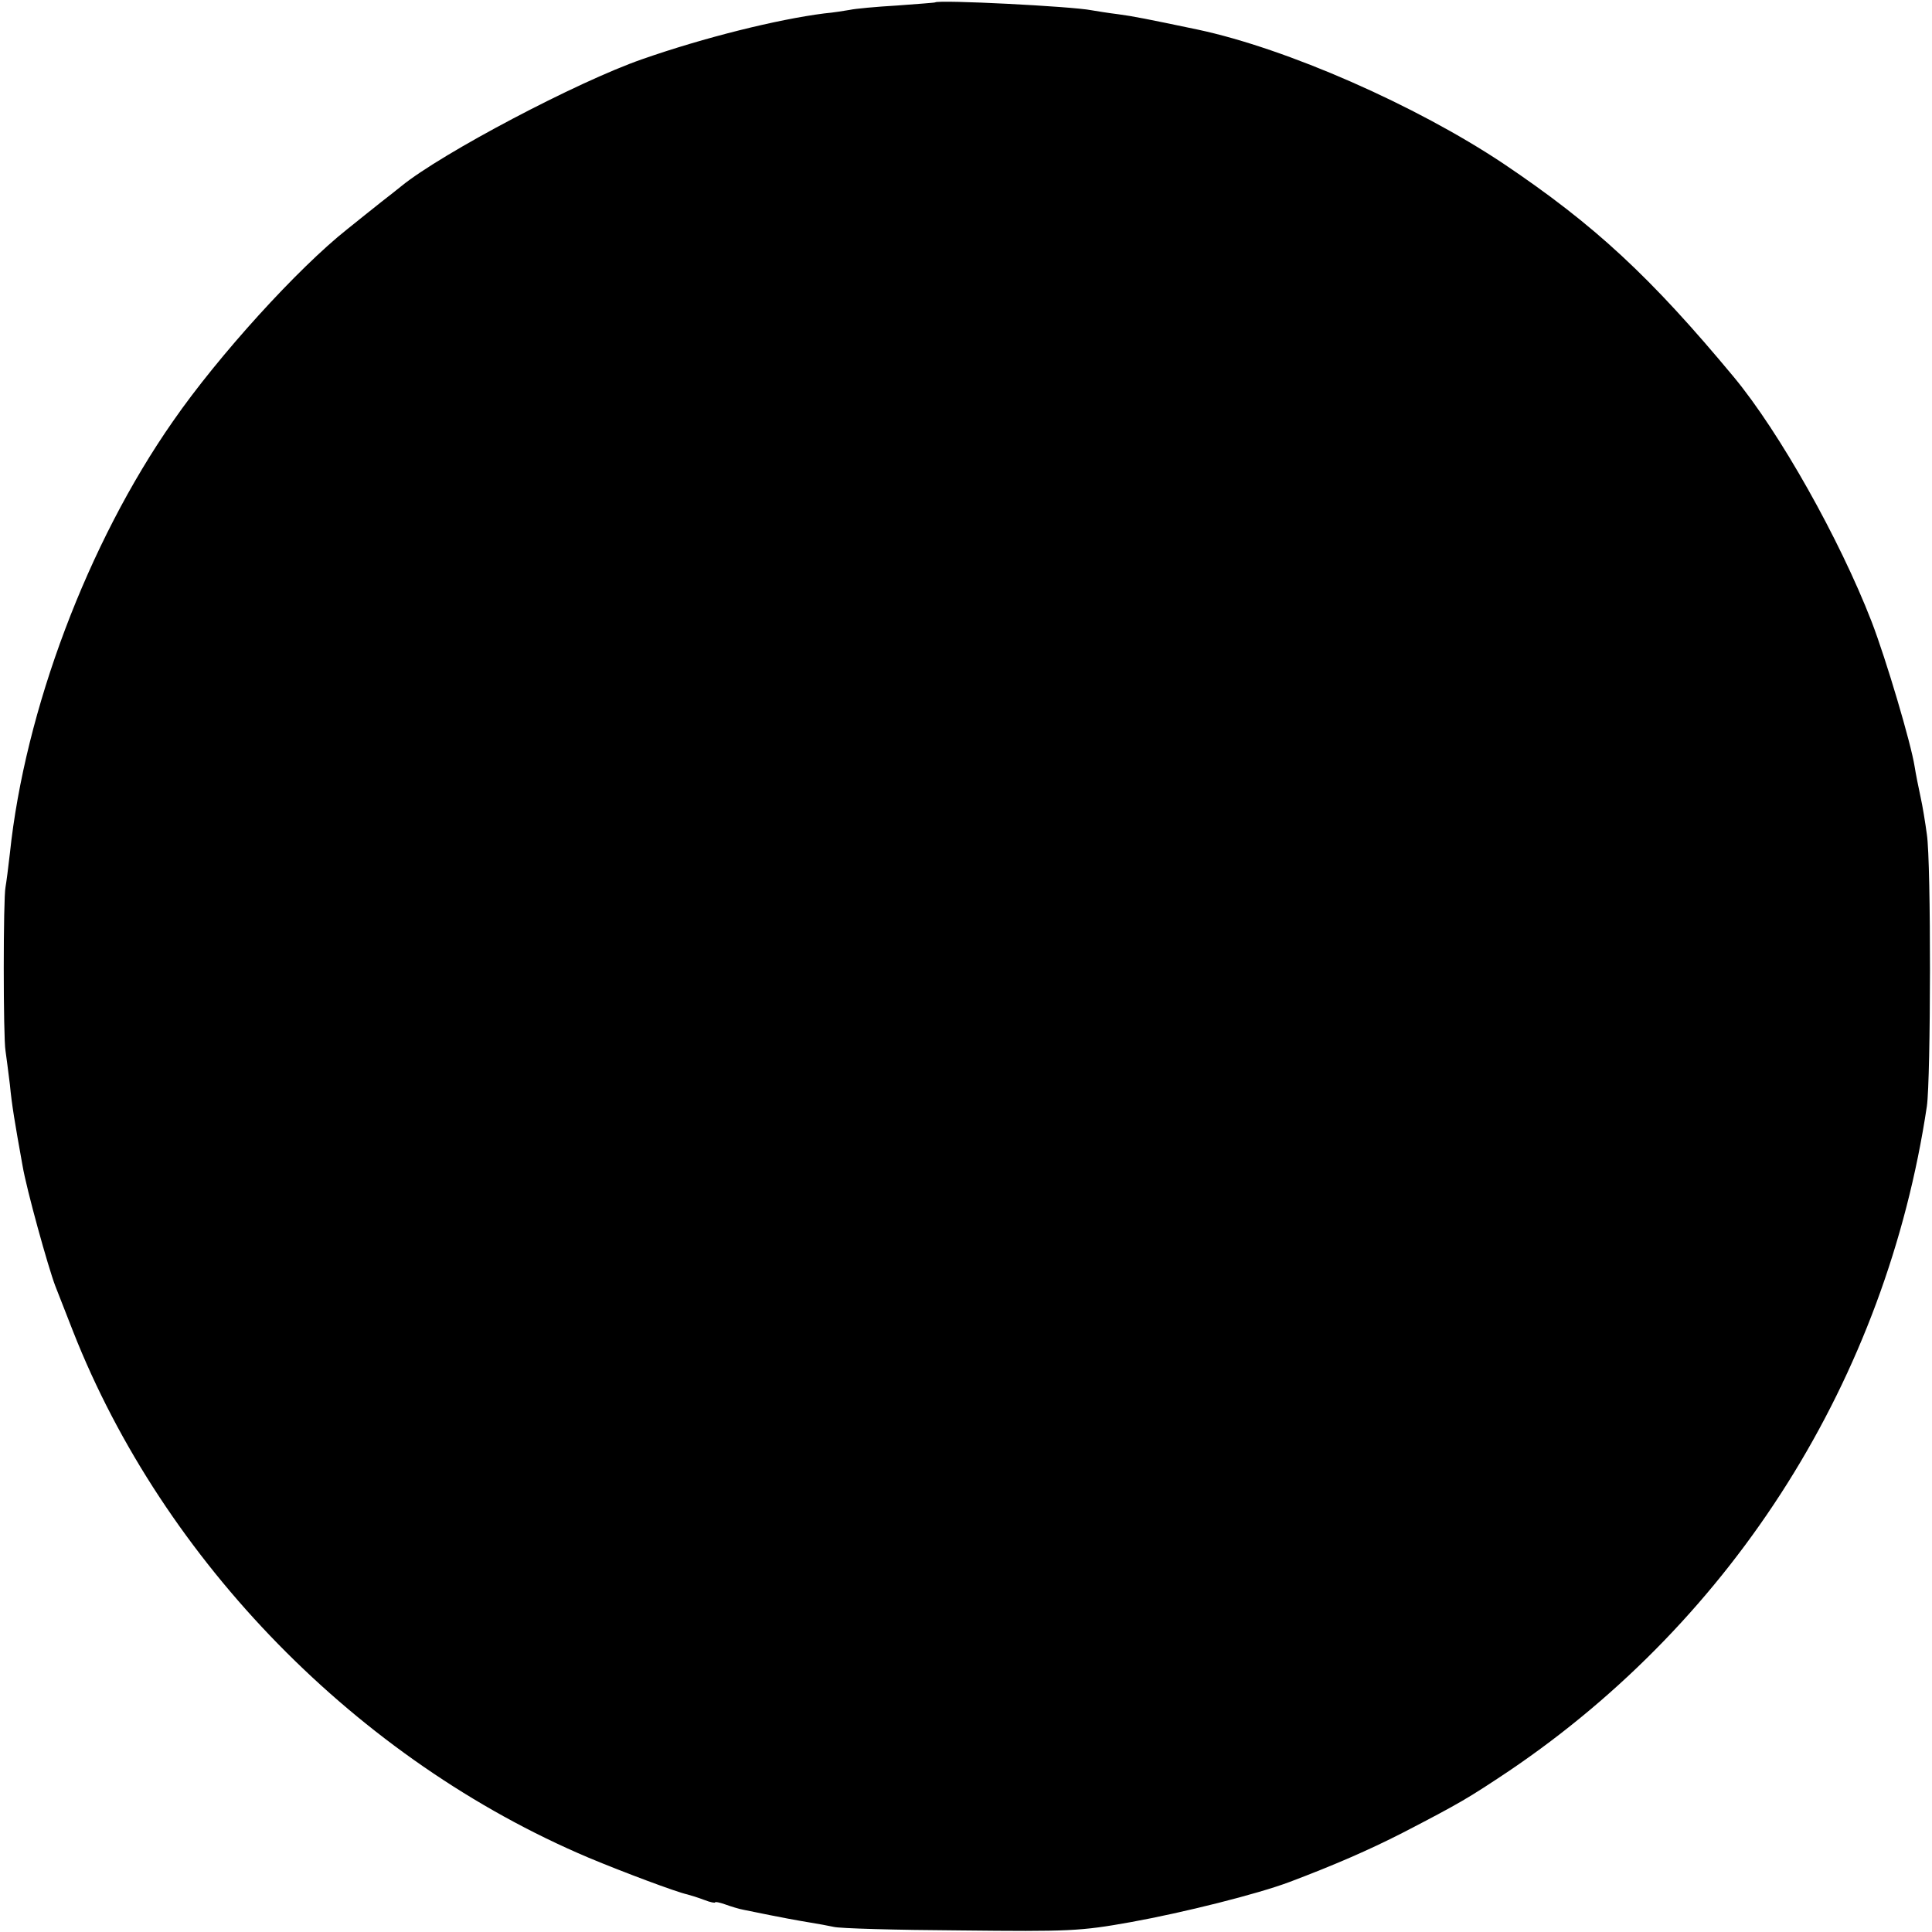
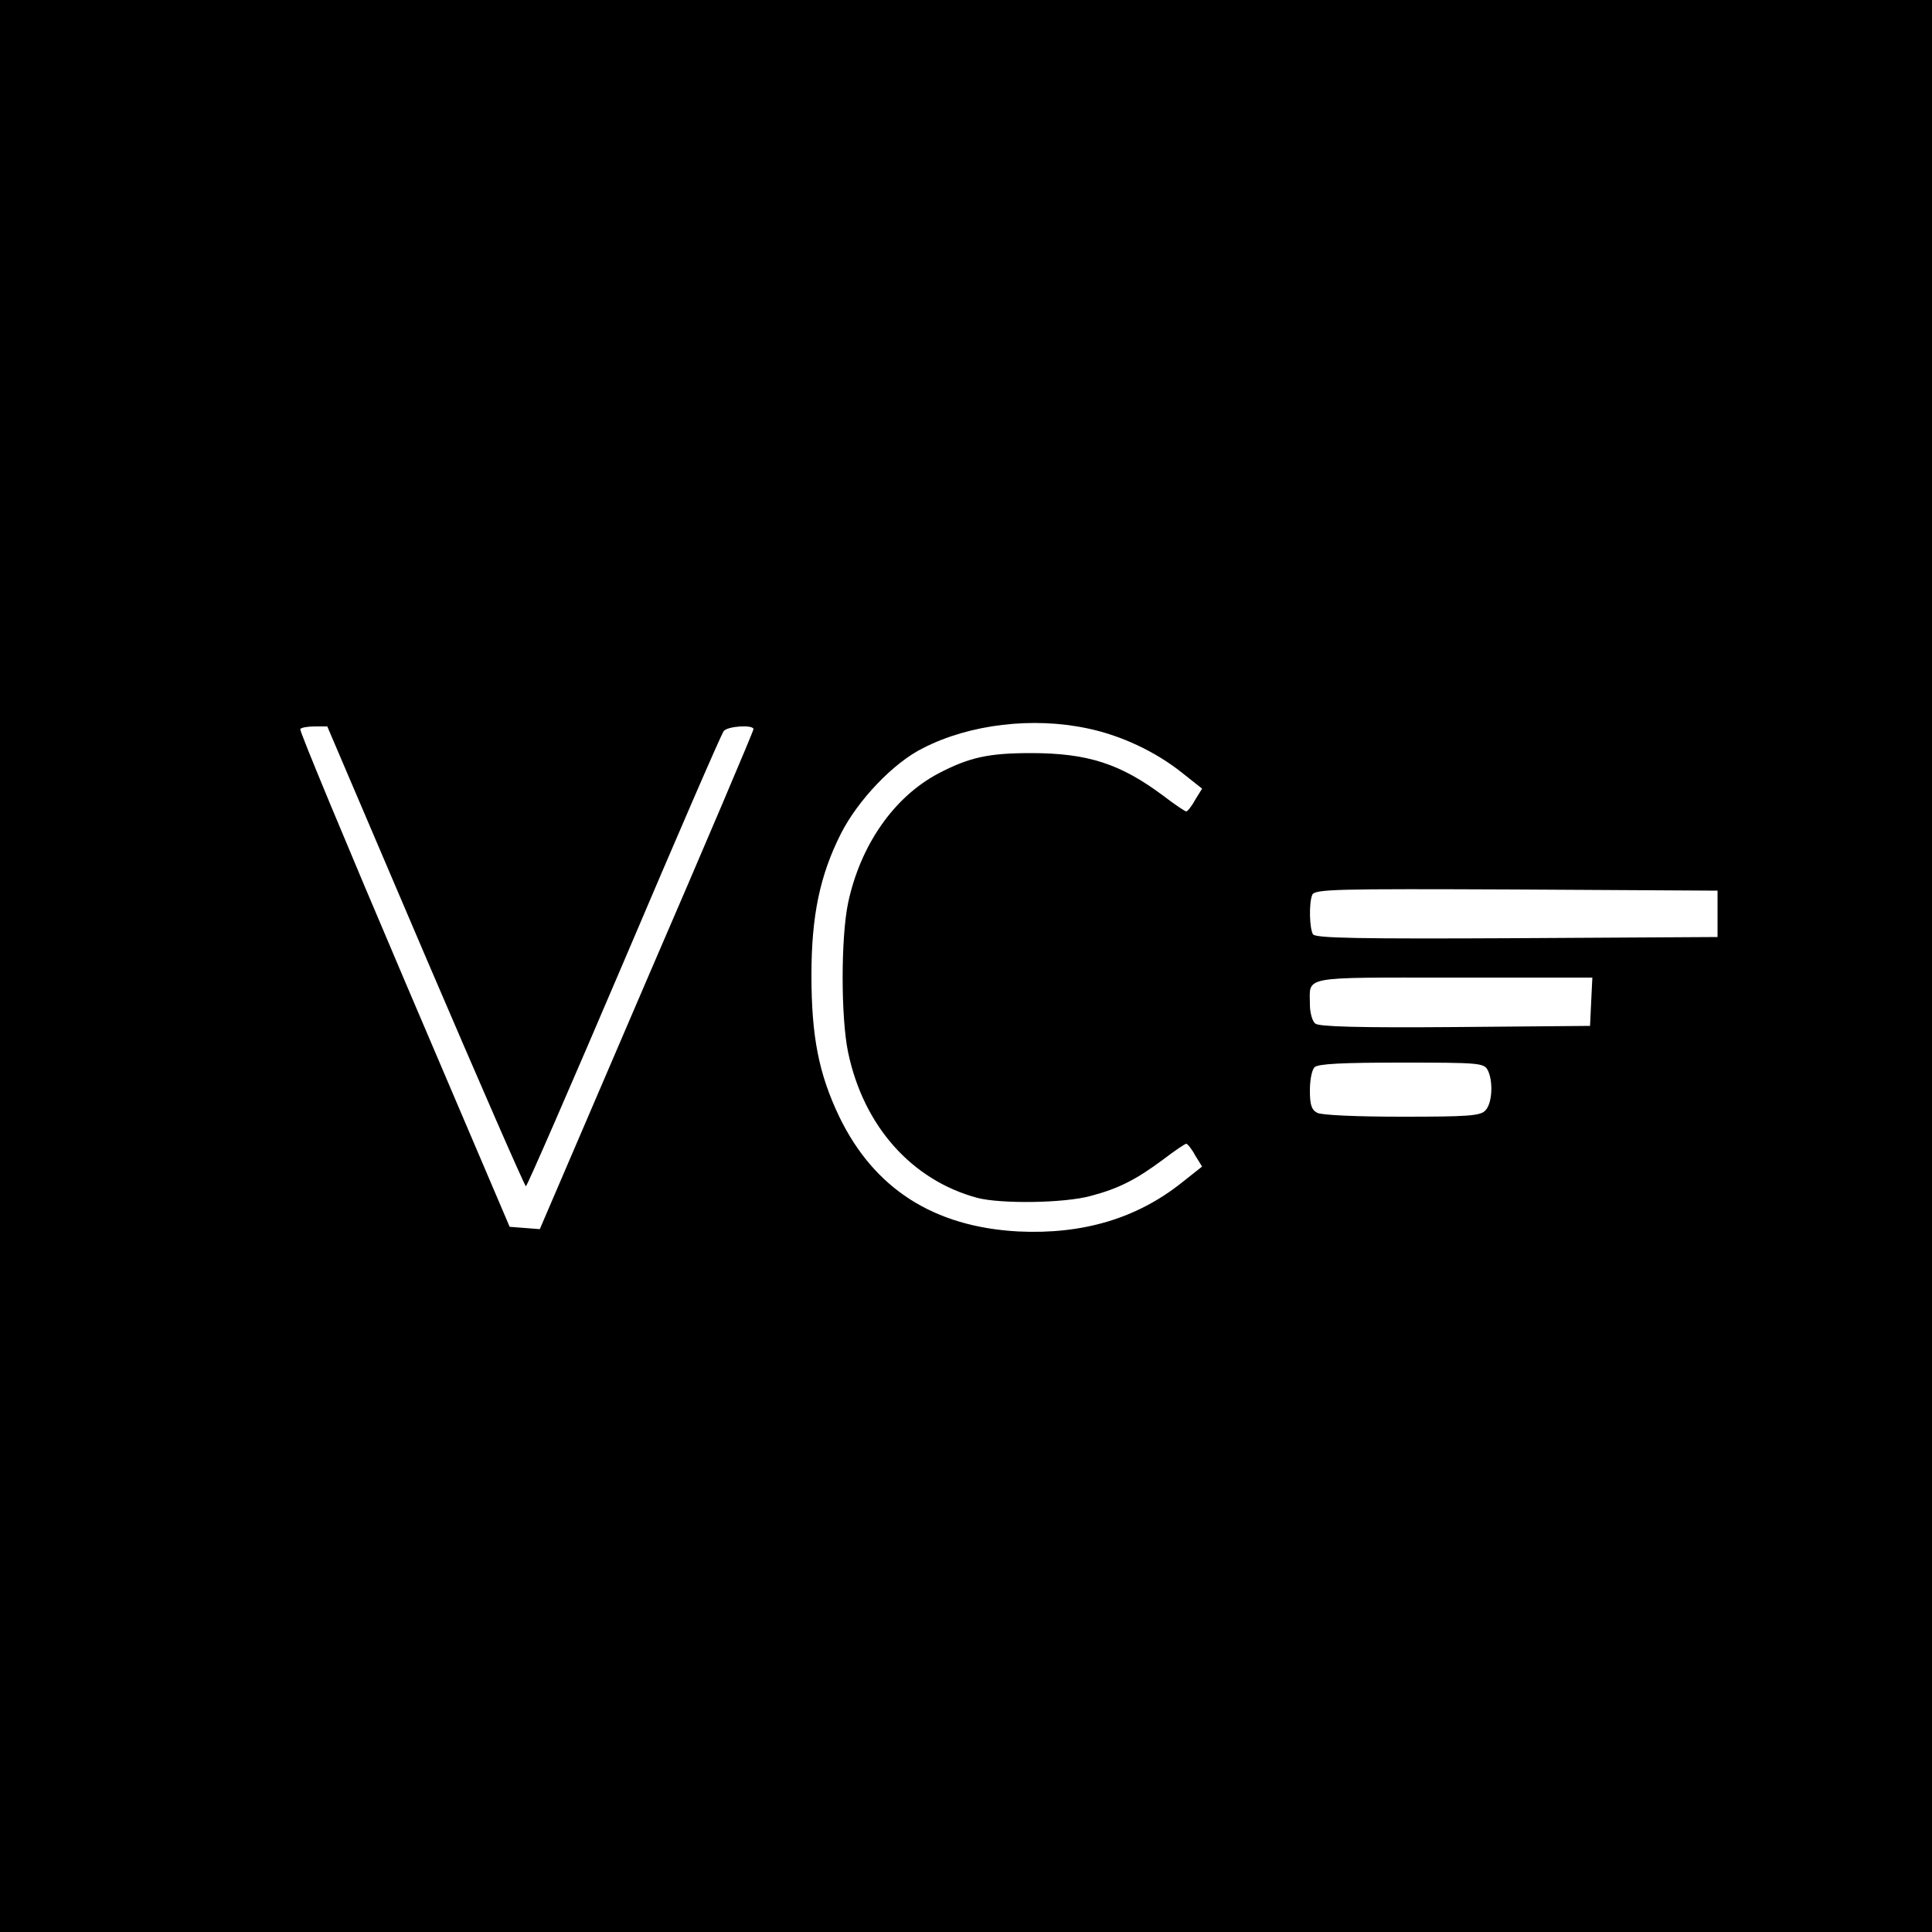
- <svg xmlns="http://www.w3.org/2000/svg" version="1.0" width="489pt" height="489pt" viewBox="0 0 489 489" preserveAspectRatio="xMidYMid meet">
-   <g transform="translate(0,489) scale(0.1,-0.1)" fill="#000000" stroke="none">
-     <path d="M2367 4884 c-1 -1 -45 -4 -97 -8 -52 -3 -106 -8 -119 -11 -12 -2 -42 -7 -65 -9 -118 -15 -304 -61 -461 -116 -164 -57 -507 -238 -609 -321 -6 -5 -30 -24 -52 -41 -23 -18 -61 -49 -85 -68 -125 -99 -326 -320 -441 -486 -216 -309 -375 -732 -413 -1094 -4 -36 -9 -74 -11 -85 -6 -27 -6 -383 0 -415 2 -14 7 -52 11 -85 5 -52 12 -94 32 -205 10 -60 65 -258 83 -305 4 -11 25 -63 45 -115 229 -582 721 -1085 1305 -1332 86 -36 222 -87 250 -93 8 -2 27 -8 43 -14 15 -6 27 -8 27 -6 0 2 11 0 25 -5 14 -5 36 -12 48 -14 102 -21 137 -27 167 -32 19 -3 46 -8 60 -11 14 -4 158 -8 320 -9 276 -3 304 -2 432 21 133 24 321 71 403 102 111 42 199 80 285 124 147 76 168 89 270 157 572 387 954 994 1057 1682 10 69 11 617 0 688 -4 30 -11 73 -16 95 -5 23 -12 58 -15 77 -9 58 -72 271 -109 367 -81 209 -233 479 -348 618 -211 254 -352 385 -584 541 -222 148 -548 291 -773 339 -129 27 -164 34 -202 39 -25 3 -55 8 -67 10 -50 10 -387 27 -396 20z" />
+ <svg xmlns="http://www.w3.org/2000/svg" version="1.0" width="500pt" height="500pt" viewBox="0 0 500 500" preserveAspectRatio="xMidYMid meet">
+   <g transform="translate(0,500) scale(0.1,-0.1)" fill="#000000" stroke="none">
+     <path d="M0 2500 l0 -2500 2500 0 2500 0 0 2500 0 2500 -2500 0 -2500 0 0 -2500z m2814 615 c87 -18 176 -60 244 -114 l53 -42 -18 -29 c-9 -17 -20 -30 -23 -30 -3 0 -30 18 -60 41 -110 82 -194 110 -342 110 -110 0 -160 -11 -240 -53 -115 -61 -201 -185 -233 -334 -19 -90 -19 -298 0 -388 40 -190 164 -330 334 -376 61 -16 225 -14 294 5 72 19 117 42 187 94 30 23 57 41 60 41 3 0 14 -13 23 -30 l18 -29 -53 -42 c-117 -93 -257 -134 -423 -126 -219 12 -373 111 -463 297 -53 111 -72 207 -72 367 0 153 22 258 76 365 44 87 136 184 213 222 121 62 284 81 425 51z m-1713 -590 c140 -327 257 -595 260 -595 3 0 117 262 254 583 136 320 252 588 258 595 10 13 77 17 77 5 0 -5 -124 -297 -277 -651 l-276 -643 -39 3 -39 3 -273 640 c-150 352 -271 643 -269 648 2 4 19 7 37 7 l33 0 254 -595z m3344 110 l0 -60 -519 -3 c-409 -2 -521 0 -528 10 -9 15 -11 80 -2 102 6 15 59 16 528 14 l521 -3 0 -60z m-327 -227 l-3 -63 -349 -3 c-249 -2 -353 1 -362 9 -8 6 -14 29 -14 49 0 75 -28 70 372 70 l359 0 -3 -62z m-268 -177 c15 -29 12 -87 -6 -105 -13 -14 -47 -16 -215 -16 -119 0 -208 4 -220 10 -15 8 -19 21 -19 58 0 27 5 53 12 60 9 9 73 12 225 12 200 0 213 -1 223 -19z" />
  </g>
</svg>
